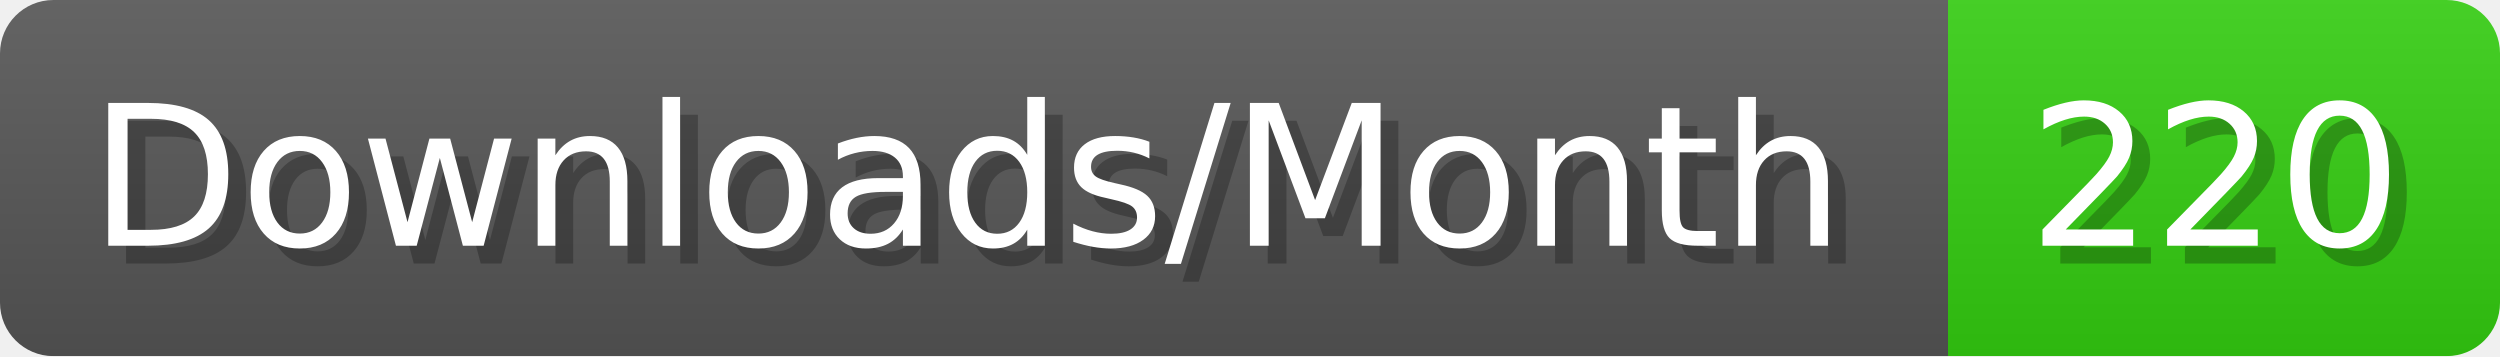
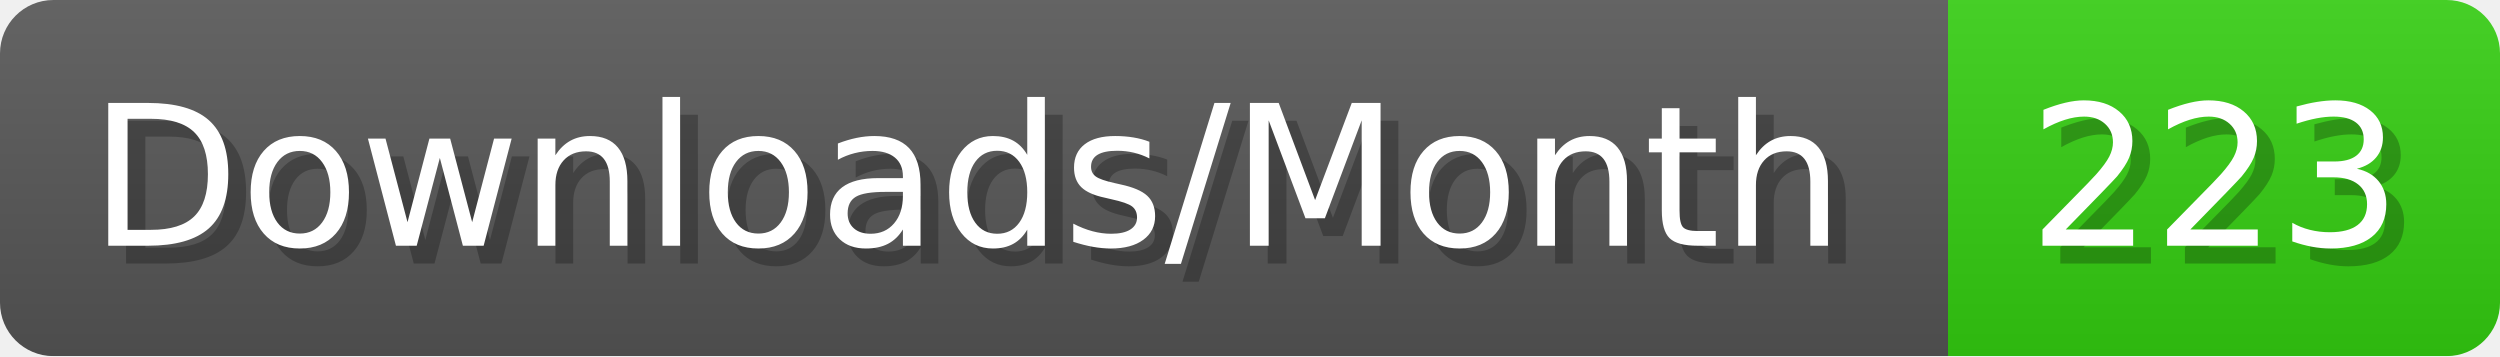
- <svg xmlns="http://www.w3.org/2000/svg" width="140.4" height="20" viewBox="0 0 1404 200" role="img" aria-label="Downloads/Month: 220">
+ <svg xmlns="http://www.w3.org/2000/svg" width="140.4" height="20" viewBox="0 0 1404 200" role="img" aria-label="Downloads/Month: 223">
  <linearGradient id="YlXUI" x2="0" y2="100%">
    <stop offset="0" stop-opacity=".1" stop-color="#EEE" />
    <stop offset="1" stop-opacity=".1" />
  </linearGradient>
  <mask id="JHhop">
    <rect width="1404" height="200" rx="30" fill="#FFF" />
  </mask>
  <g mask="url(#JHhop)">
    <rect width="1094" height="200" fill="#555" />
    <rect width="310" height="200" fill="#3C1" x="1094" />
    <rect width="1404" height="200" fill="url(#YlXUI)" />
  </g>
  <g aria-hidden="true" fill="#fff" text-anchor="start" font-family="Verdana,DejaVu Sans,sans-serif" font-size="110">
    <text x="60" y="148" textLength="994" fill="#000" opacity="0.25">Downloads/Month</text>
    <text x="50" y="138" textLength="994">Downloads/Month</text>
-     <text x="1149" y="148" textLength="210" fill="#000" opacity="0.25">220</text>
-     <text x="1139" y="138" textLength="210">220</text>
+     <text x="1149" y="148" textLength="210" fill="#000" opacity="0.25">223</text>
+     <text x="1139" y="138" textLength="210">223</text>
  </g>
</svg>
